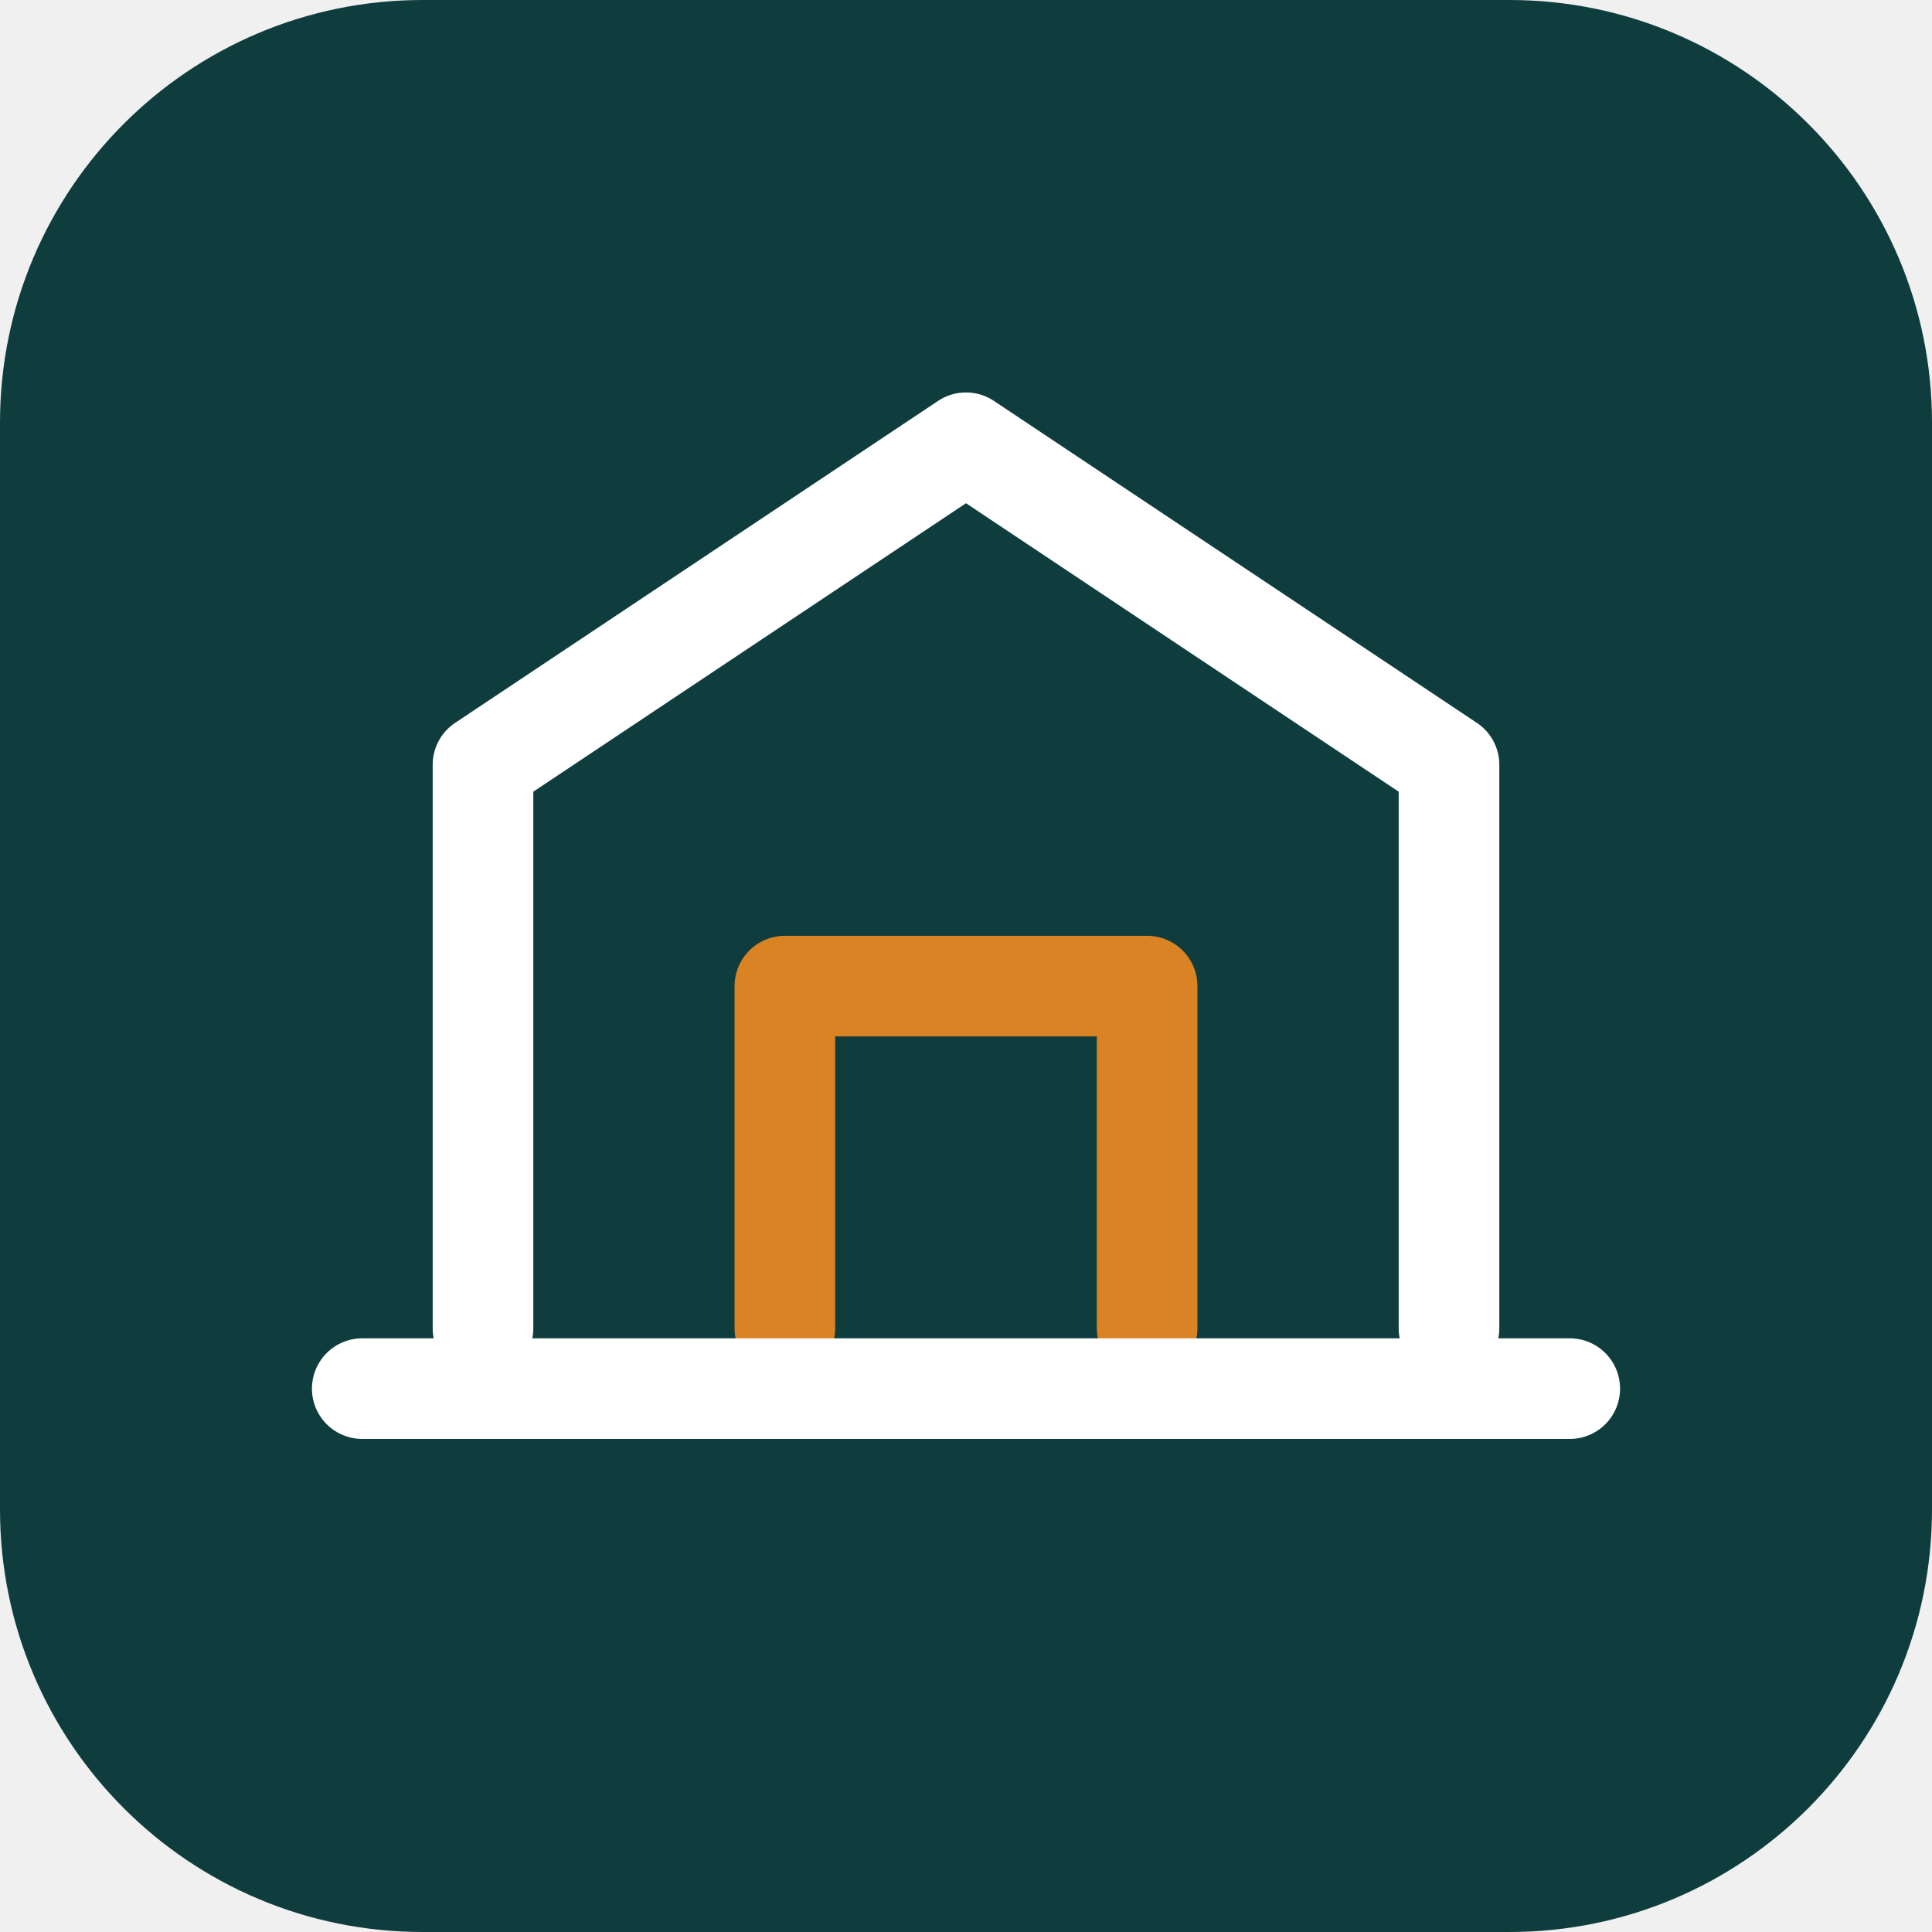
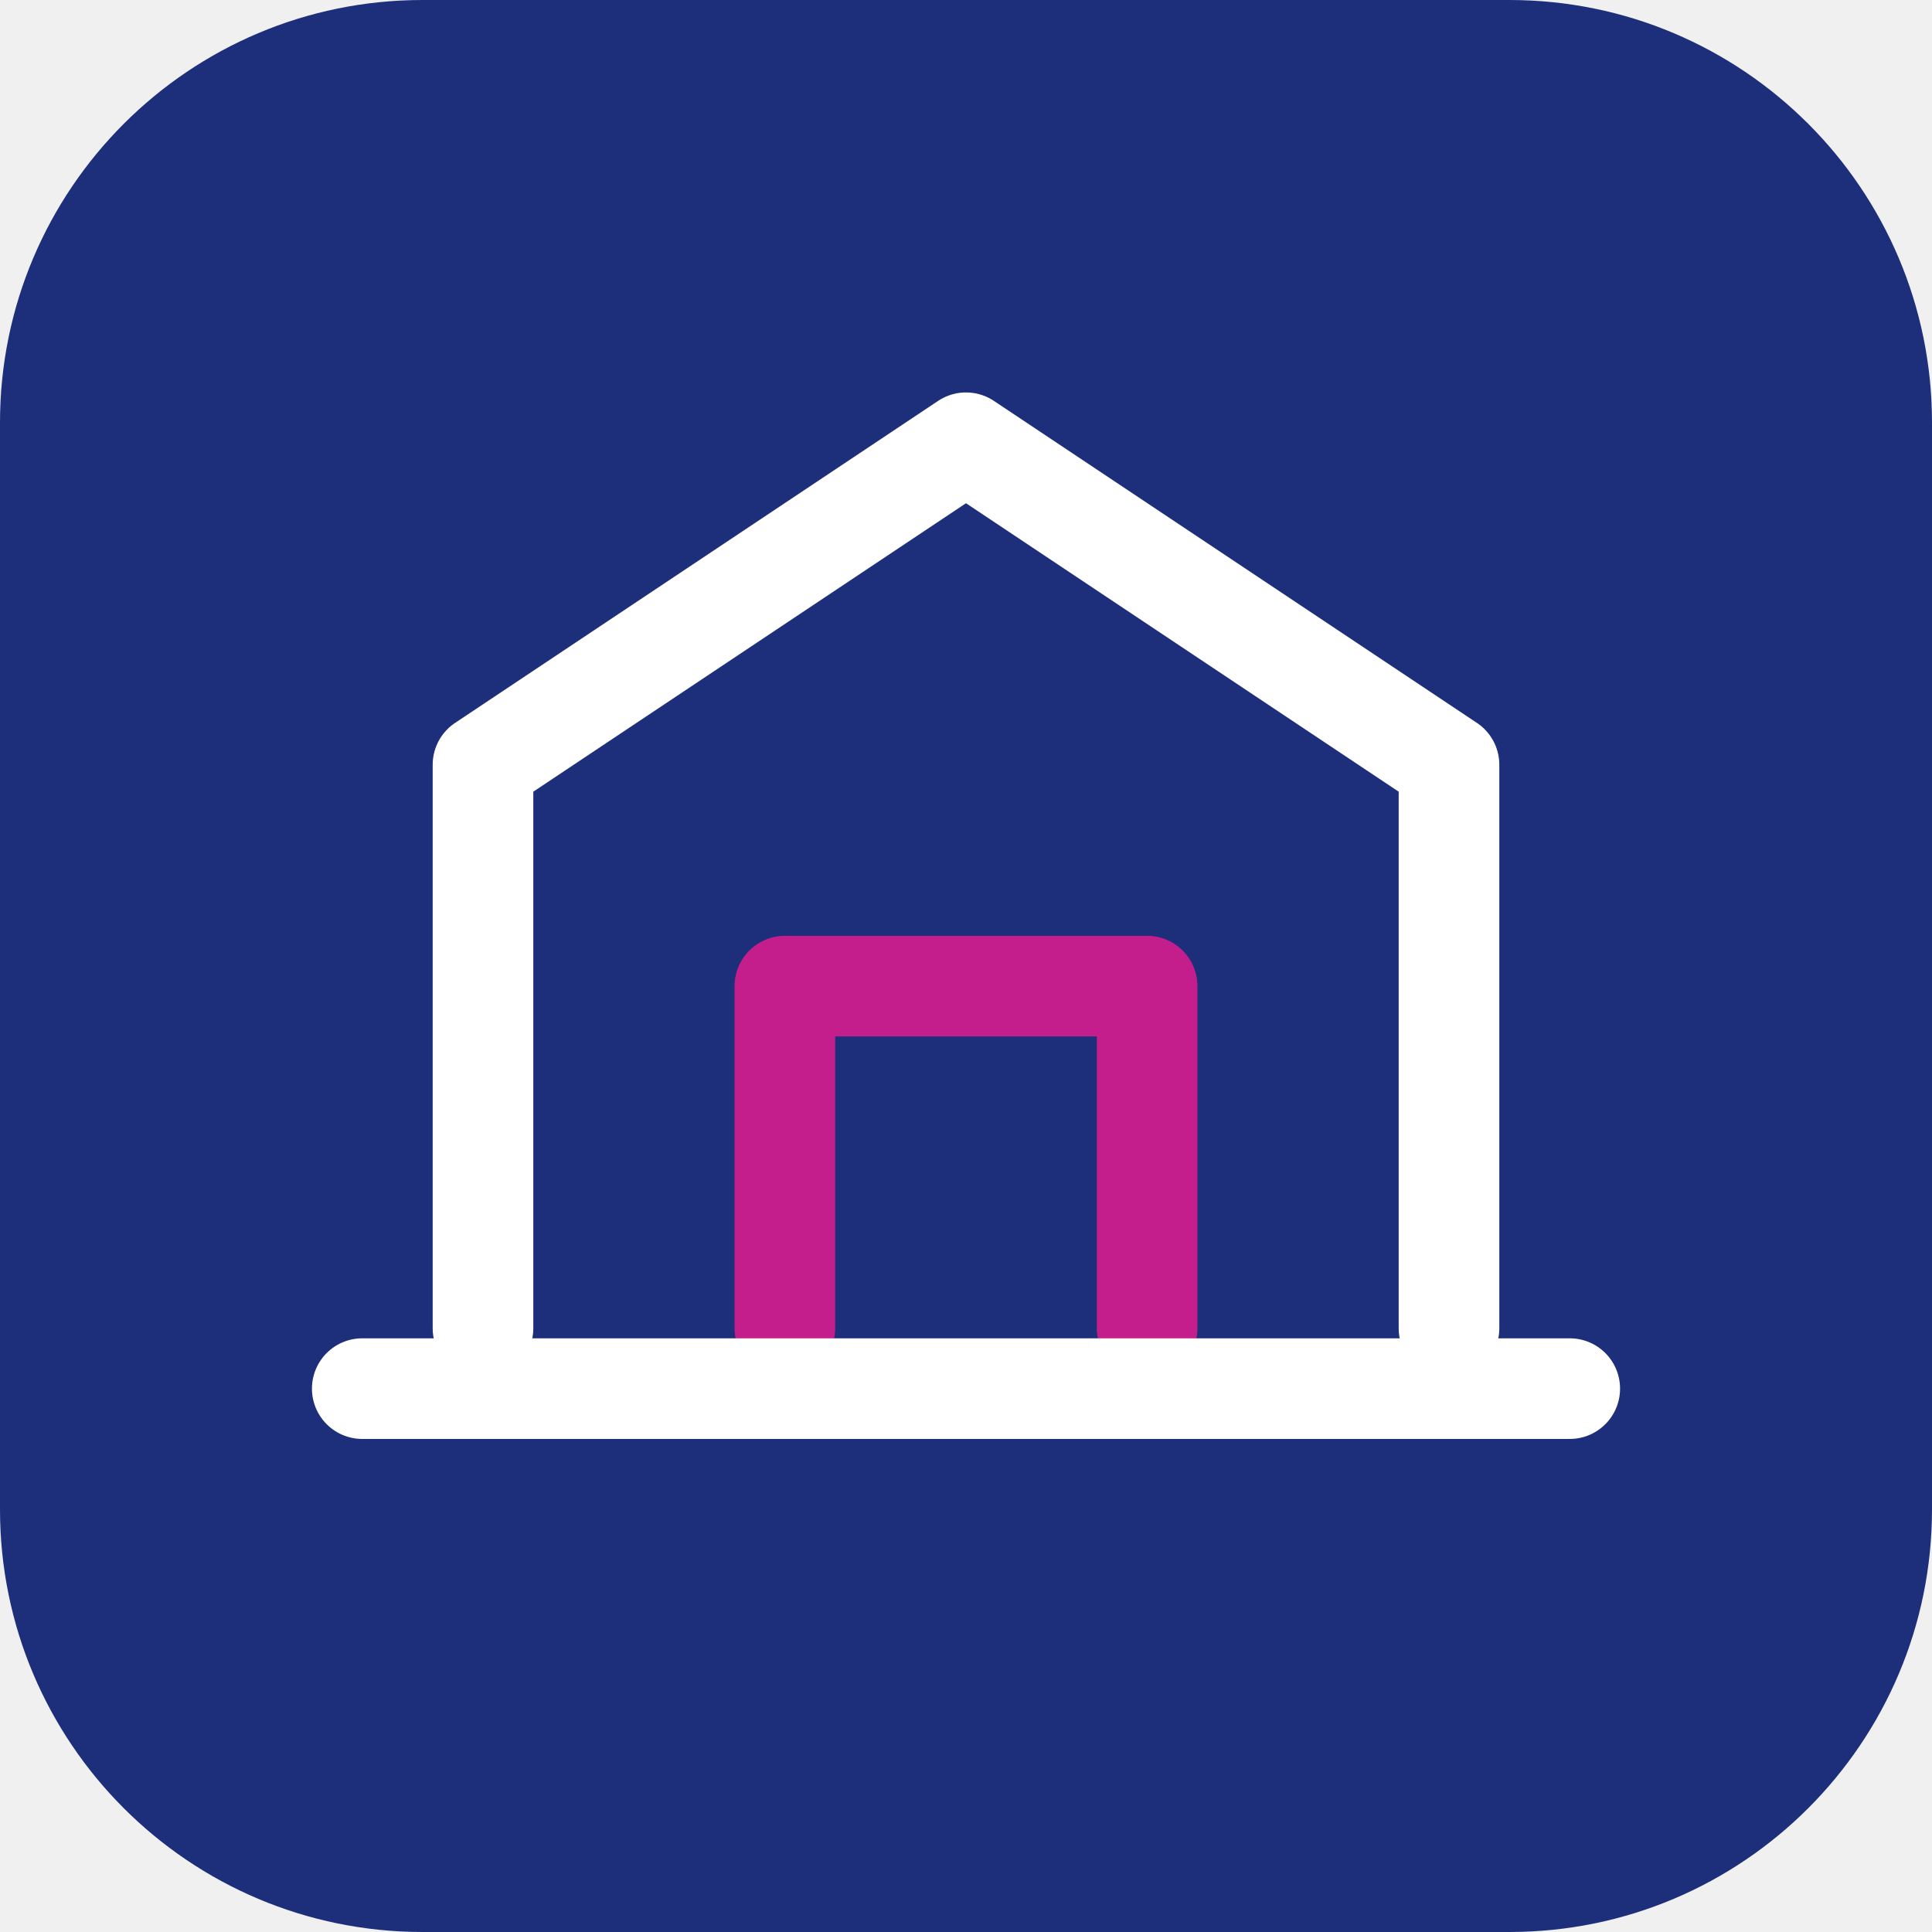
<svg xmlns="http://www.w3.org/2000/svg" viewBox="0 0 192 192">
-   <rect width="192" height="192" rx="42" fill="#0f3d3e" />
+   <rect width="192" height="192" rx="42" fill="#1d2e7a" />
  <path d="M48 132V76l48-32 48 32v56" fill="none" stroke="#ffffff" stroke-width="10" stroke-linejoin="round" stroke-linecap="round" />
-   <path d="M78 132V98h36v34" fill="none" stroke="#d98324" stroke-width="10" stroke-linejoin="round" stroke-linecap="round" />
+   <path d="M78 132V98h36v34" fill="none" stroke="#c41e8c" stroke-width="10" stroke-linejoin="round" stroke-linecap="round" />
  <path d="M36 138h120" stroke="#ffffff" stroke-width="10" stroke-linecap="round" />
</svg>
